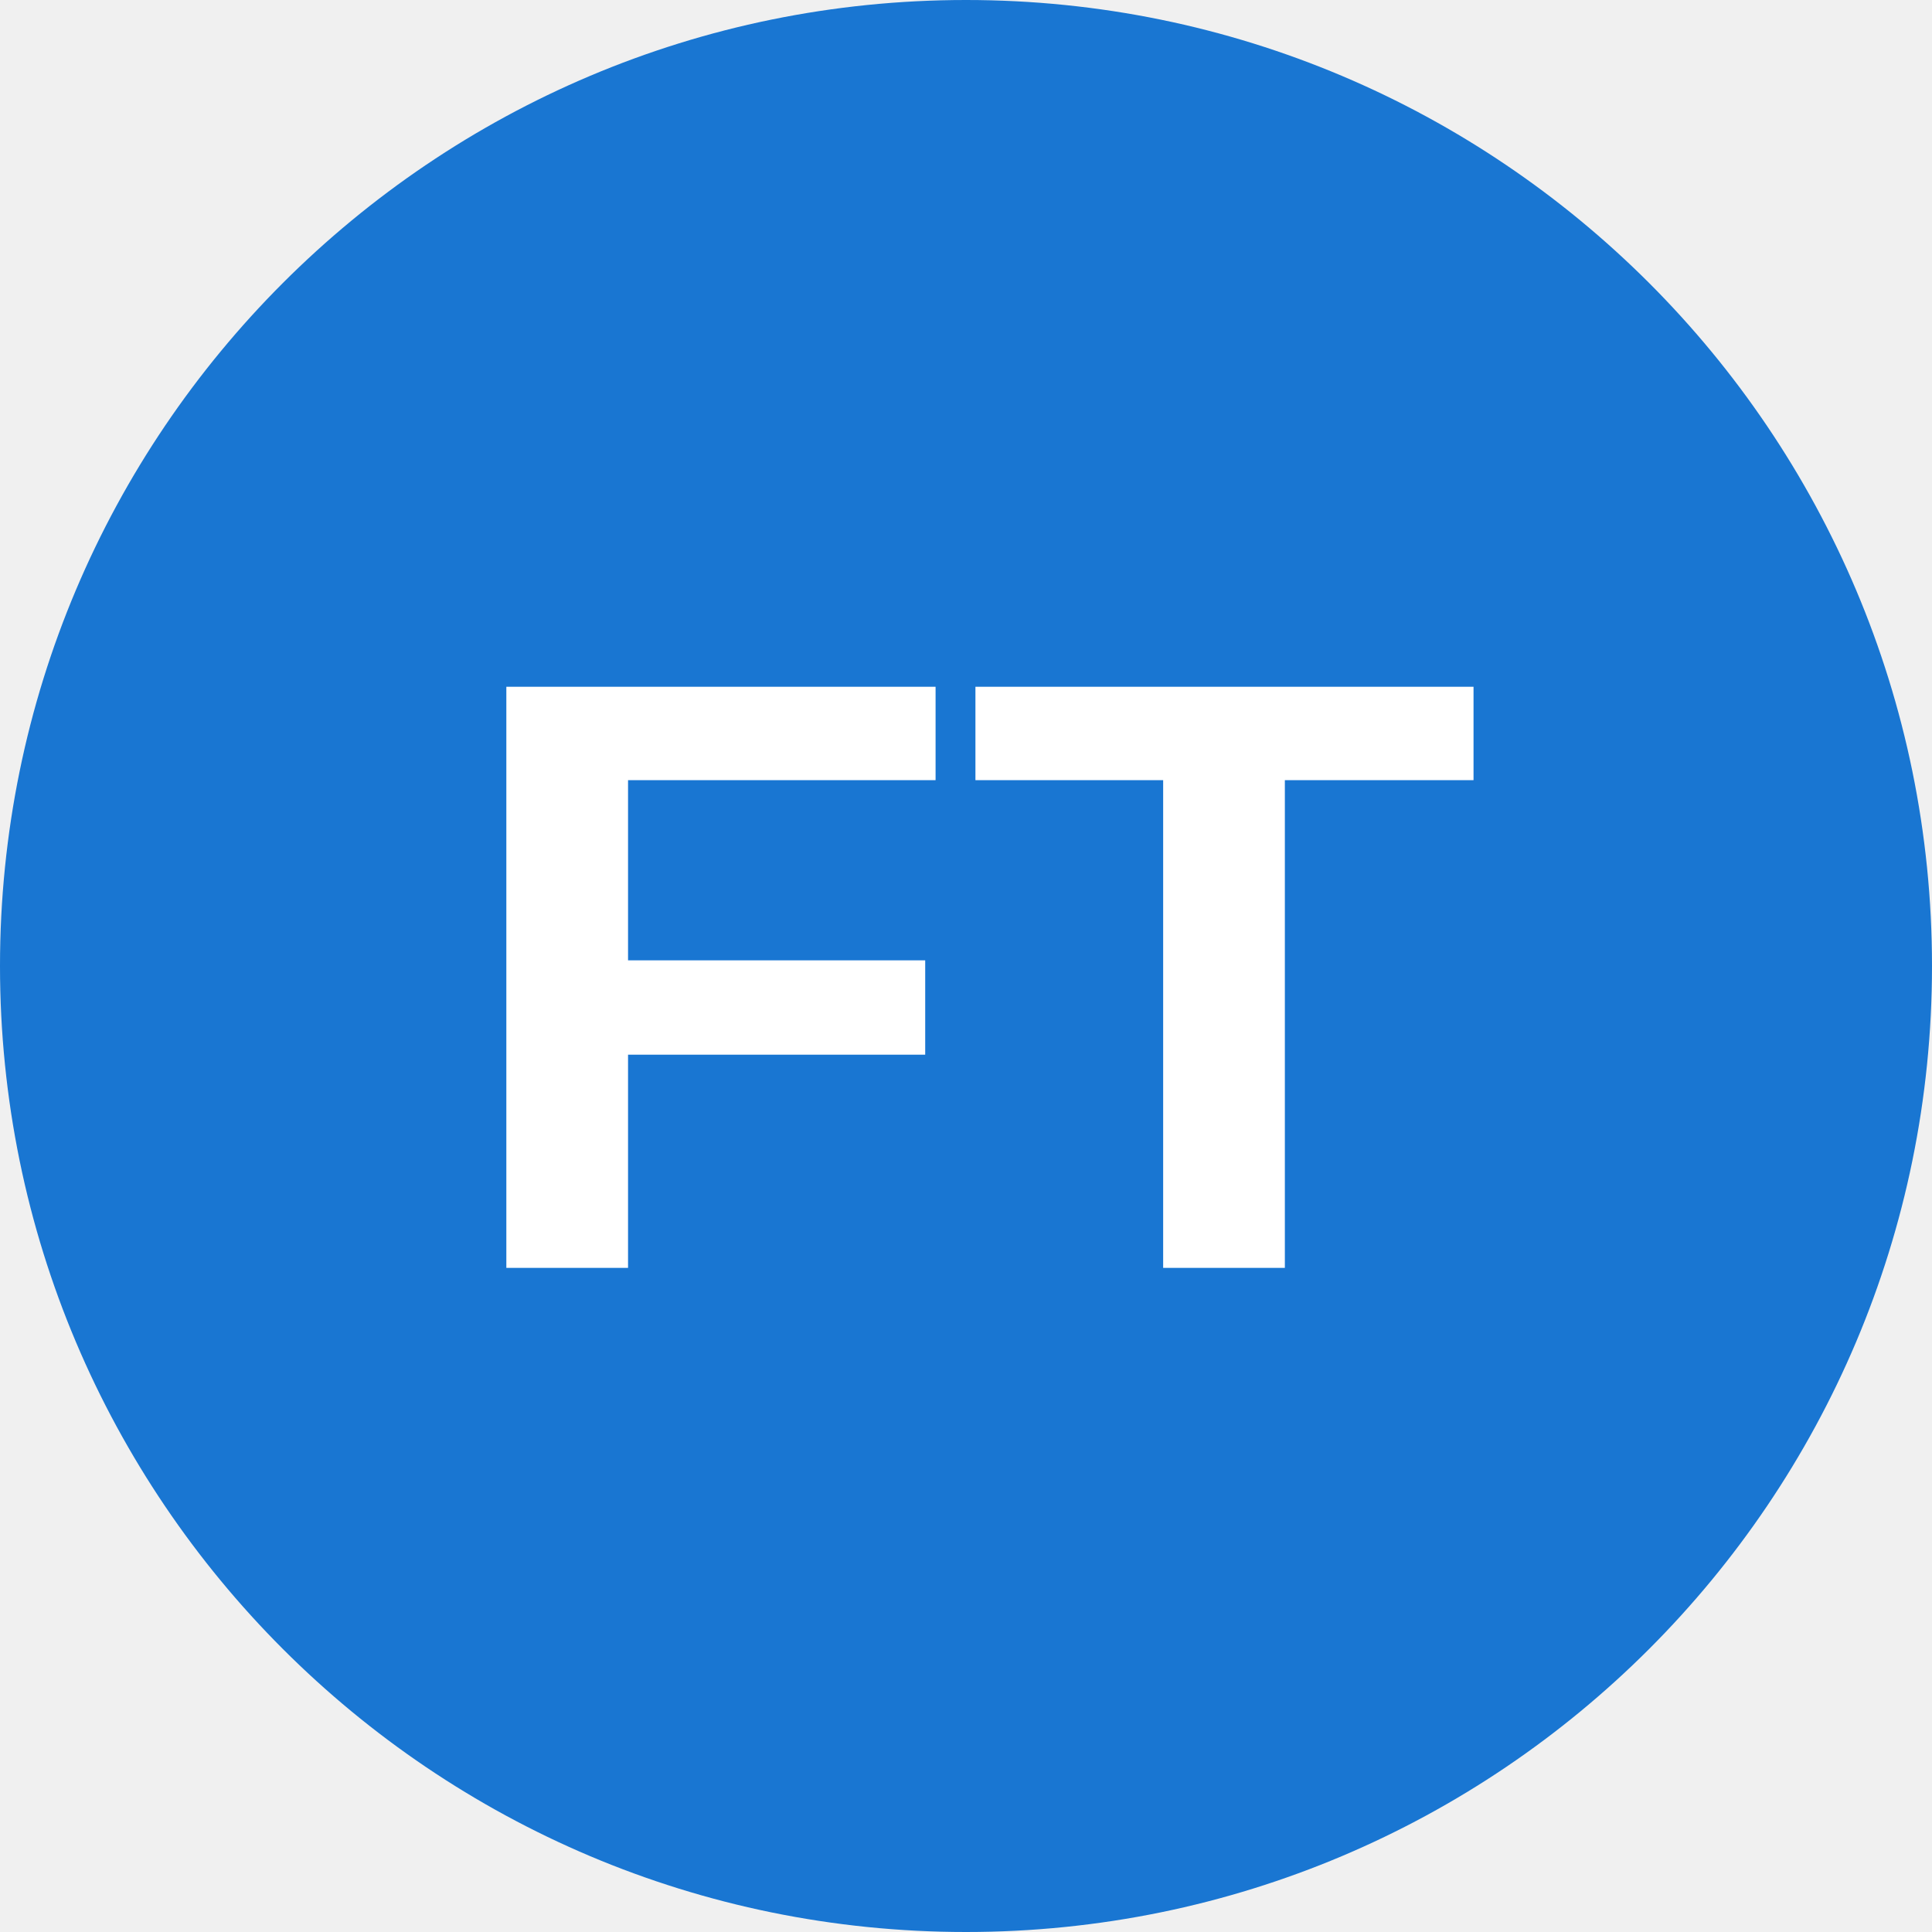
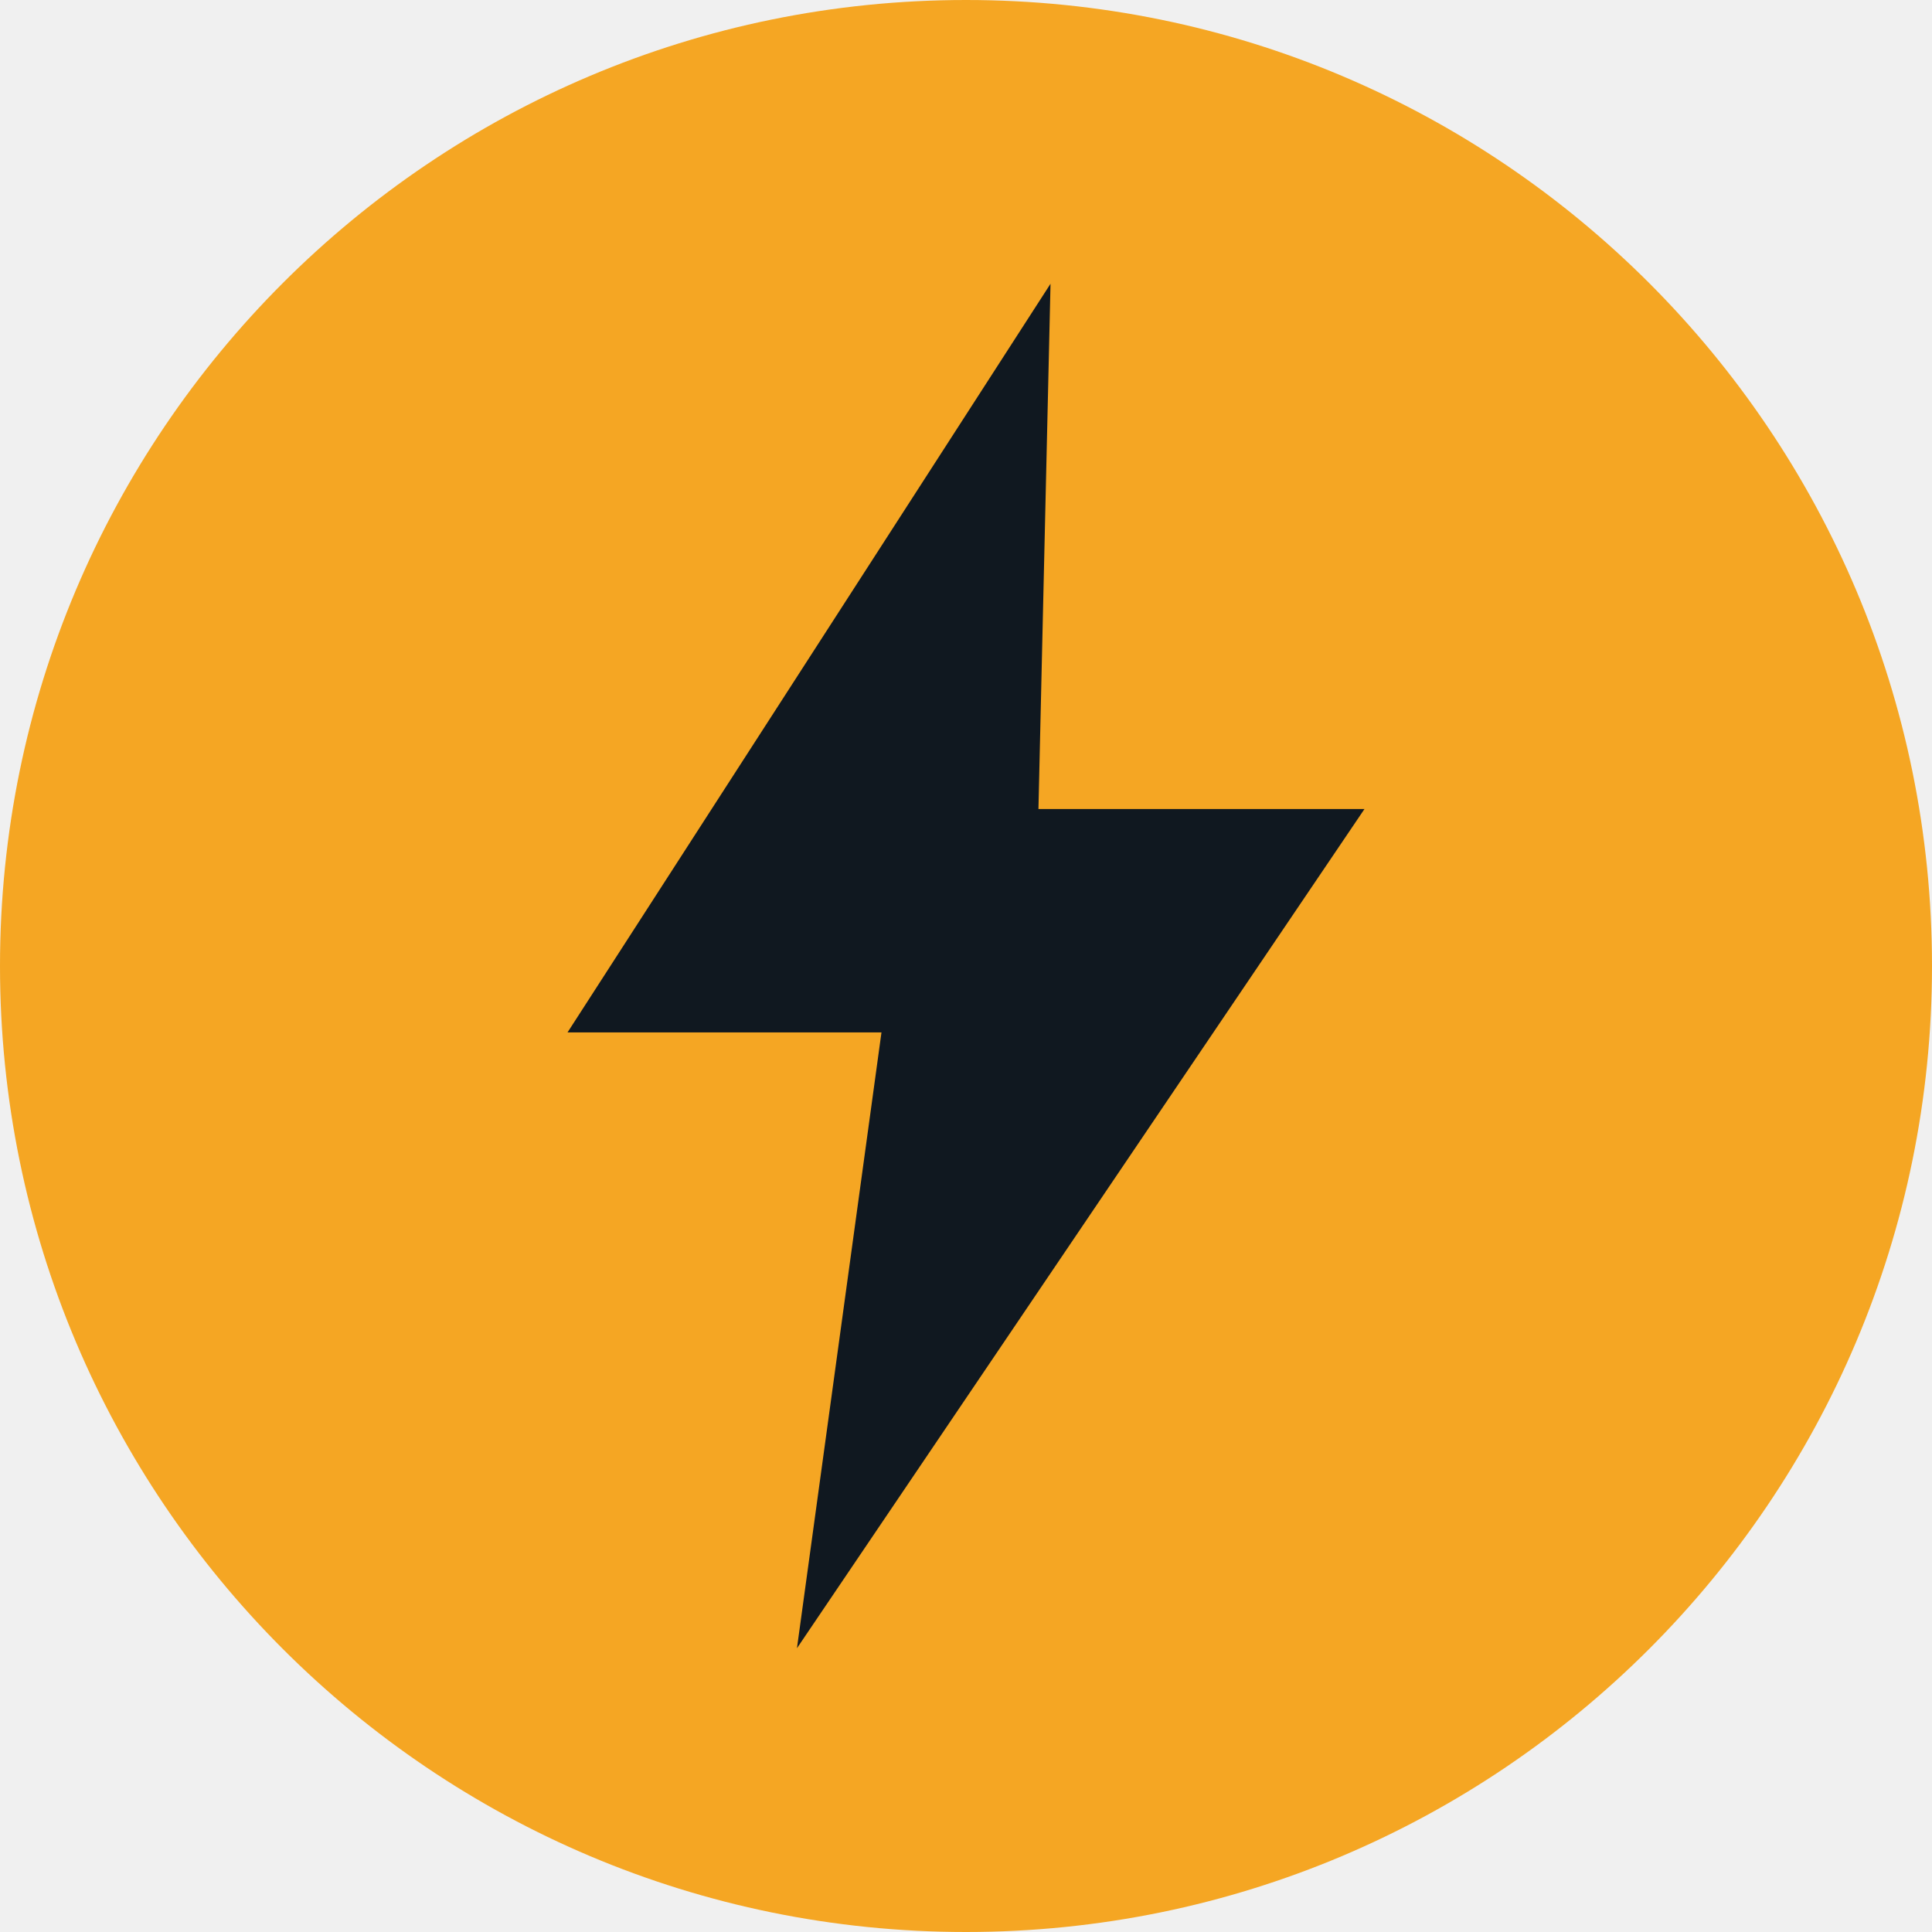
<svg xmlns="http://www.w3.org/2000/svg" width="32" height="32" viewBox="0 0 32 32">
-   <circle cx="16" cy="16" r="16" fill="#1976d2" />
-   <text x="16" y="21" font-family="Arial,sans-serif" font-size="14" font-weight="bold" fill="white" text-anchor="middle">FT</text>
+   <circle cx="16" cy="16" r="16" fill="#f5a623" />
+   <path d="m17.4 4.7-8 12.4h5.2l-1.4 10.2 9.4-13.9h-5.4z" fill="#101820" />
</svg>
